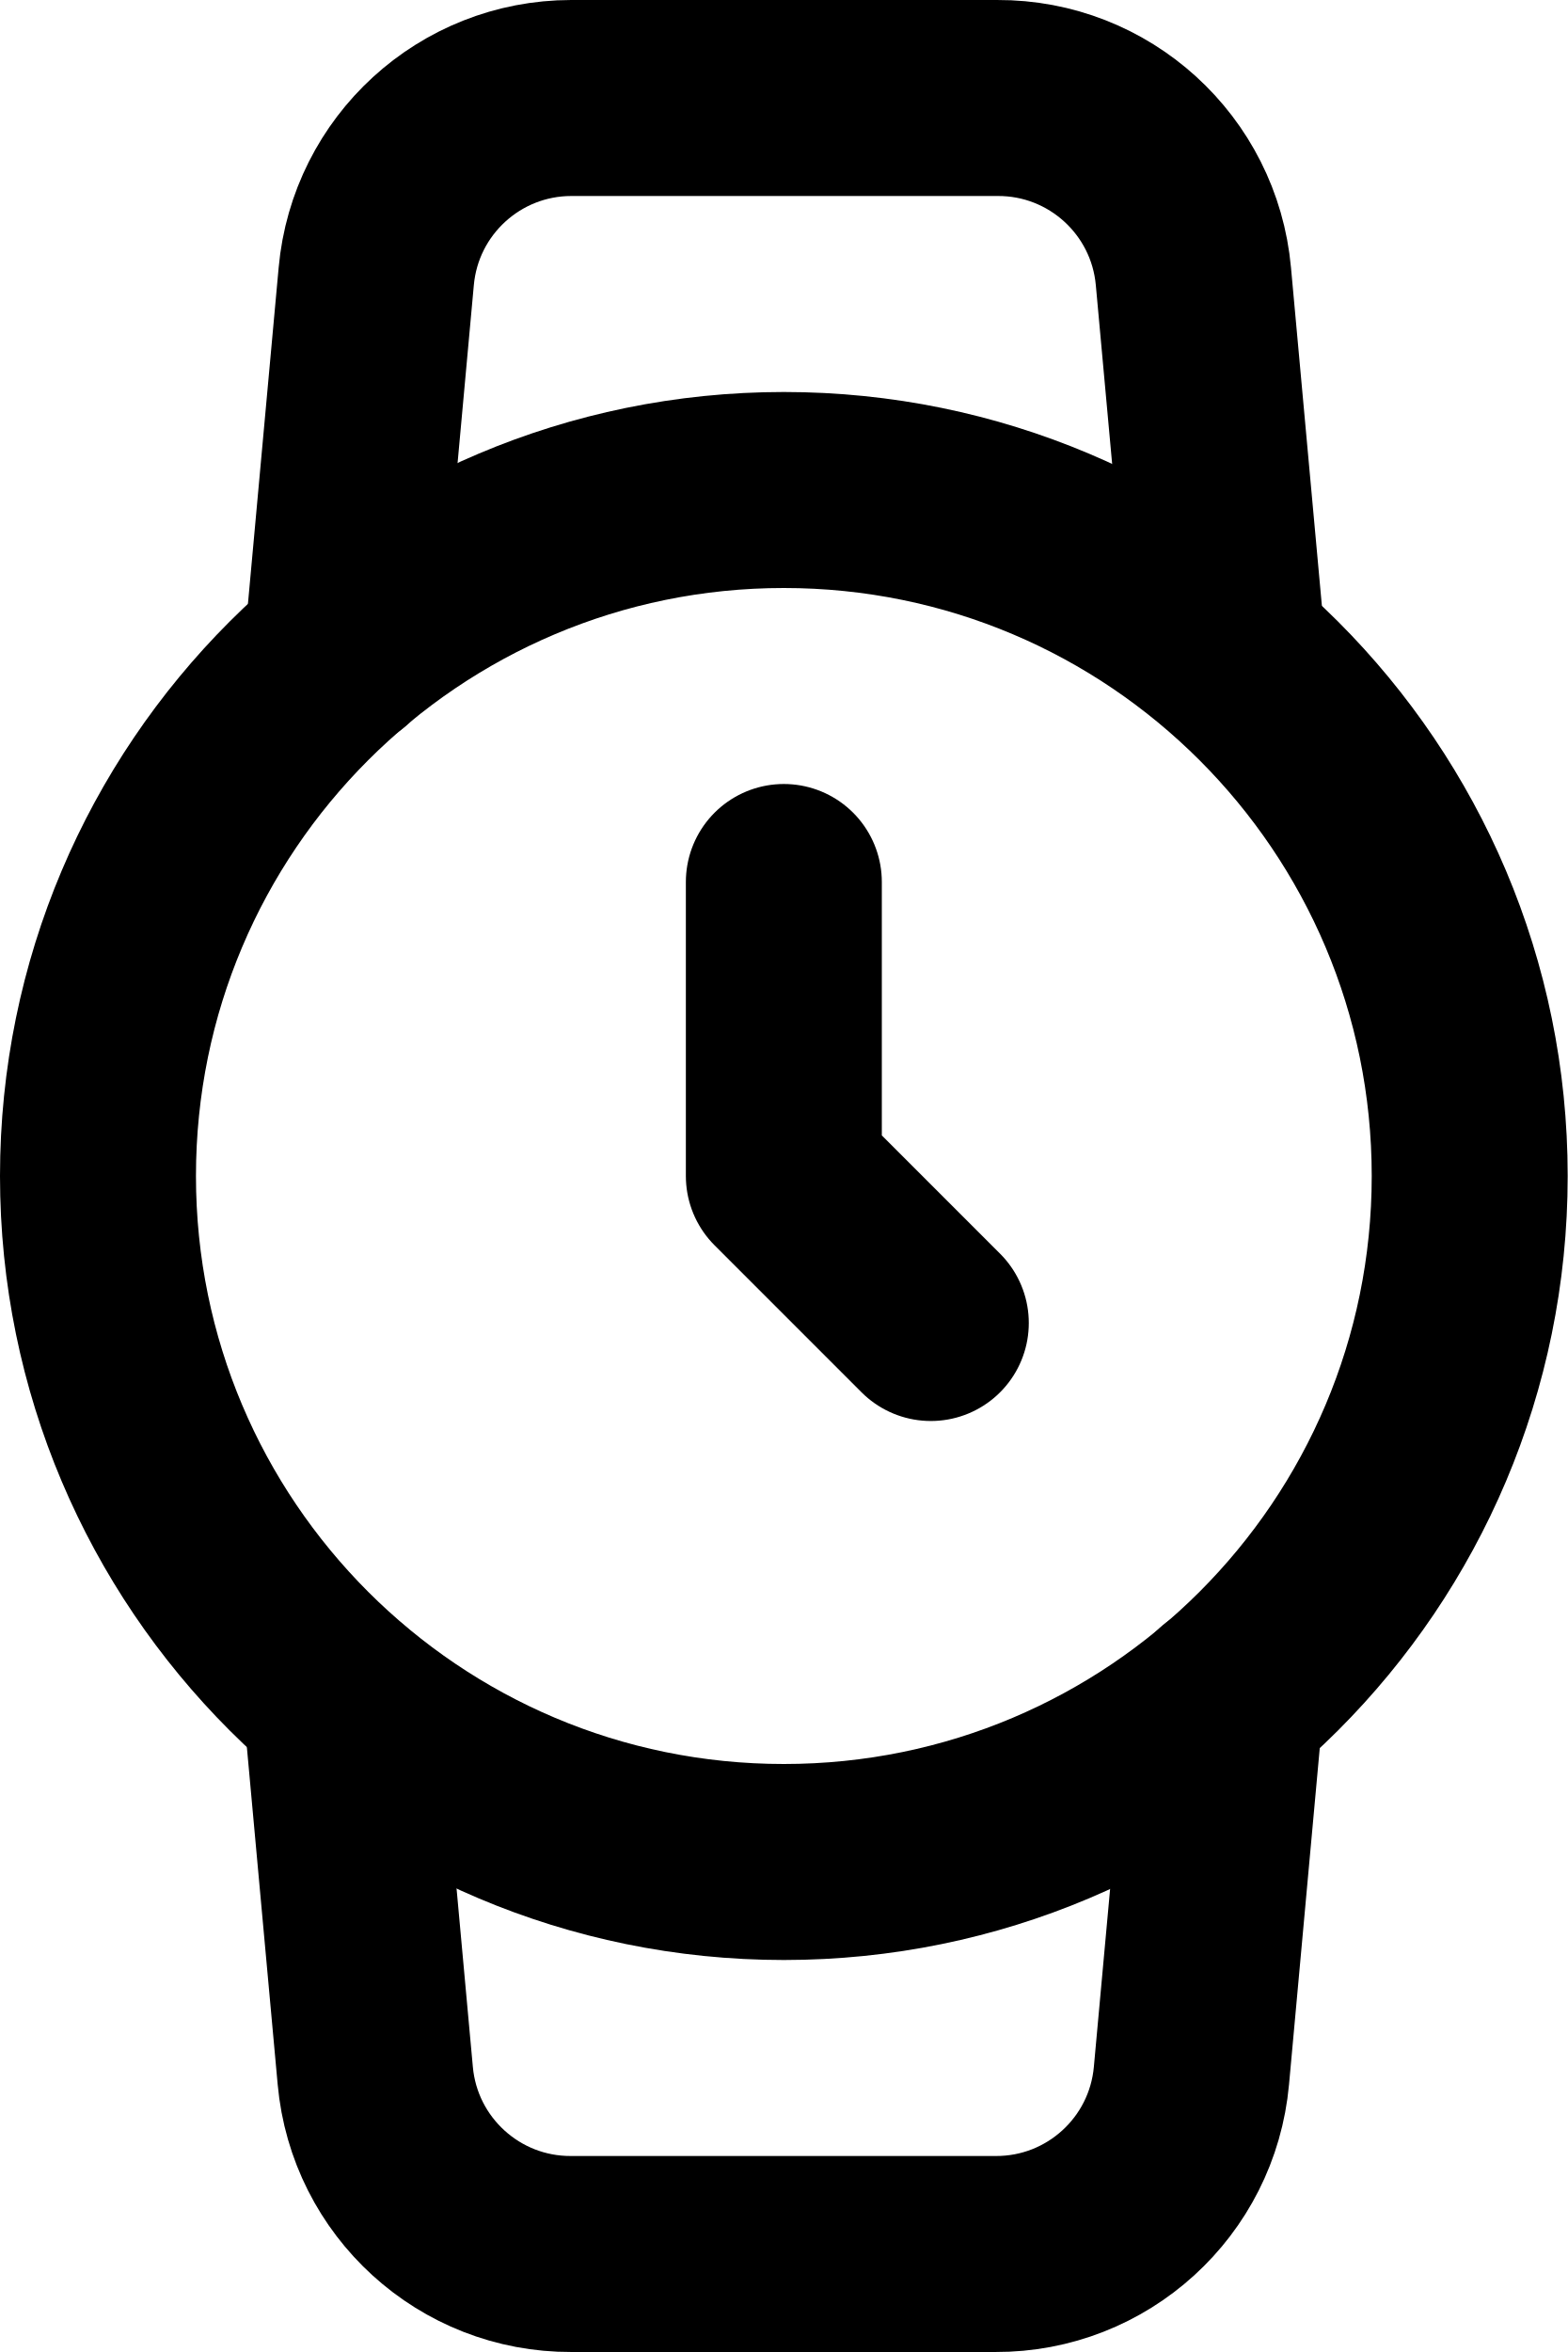
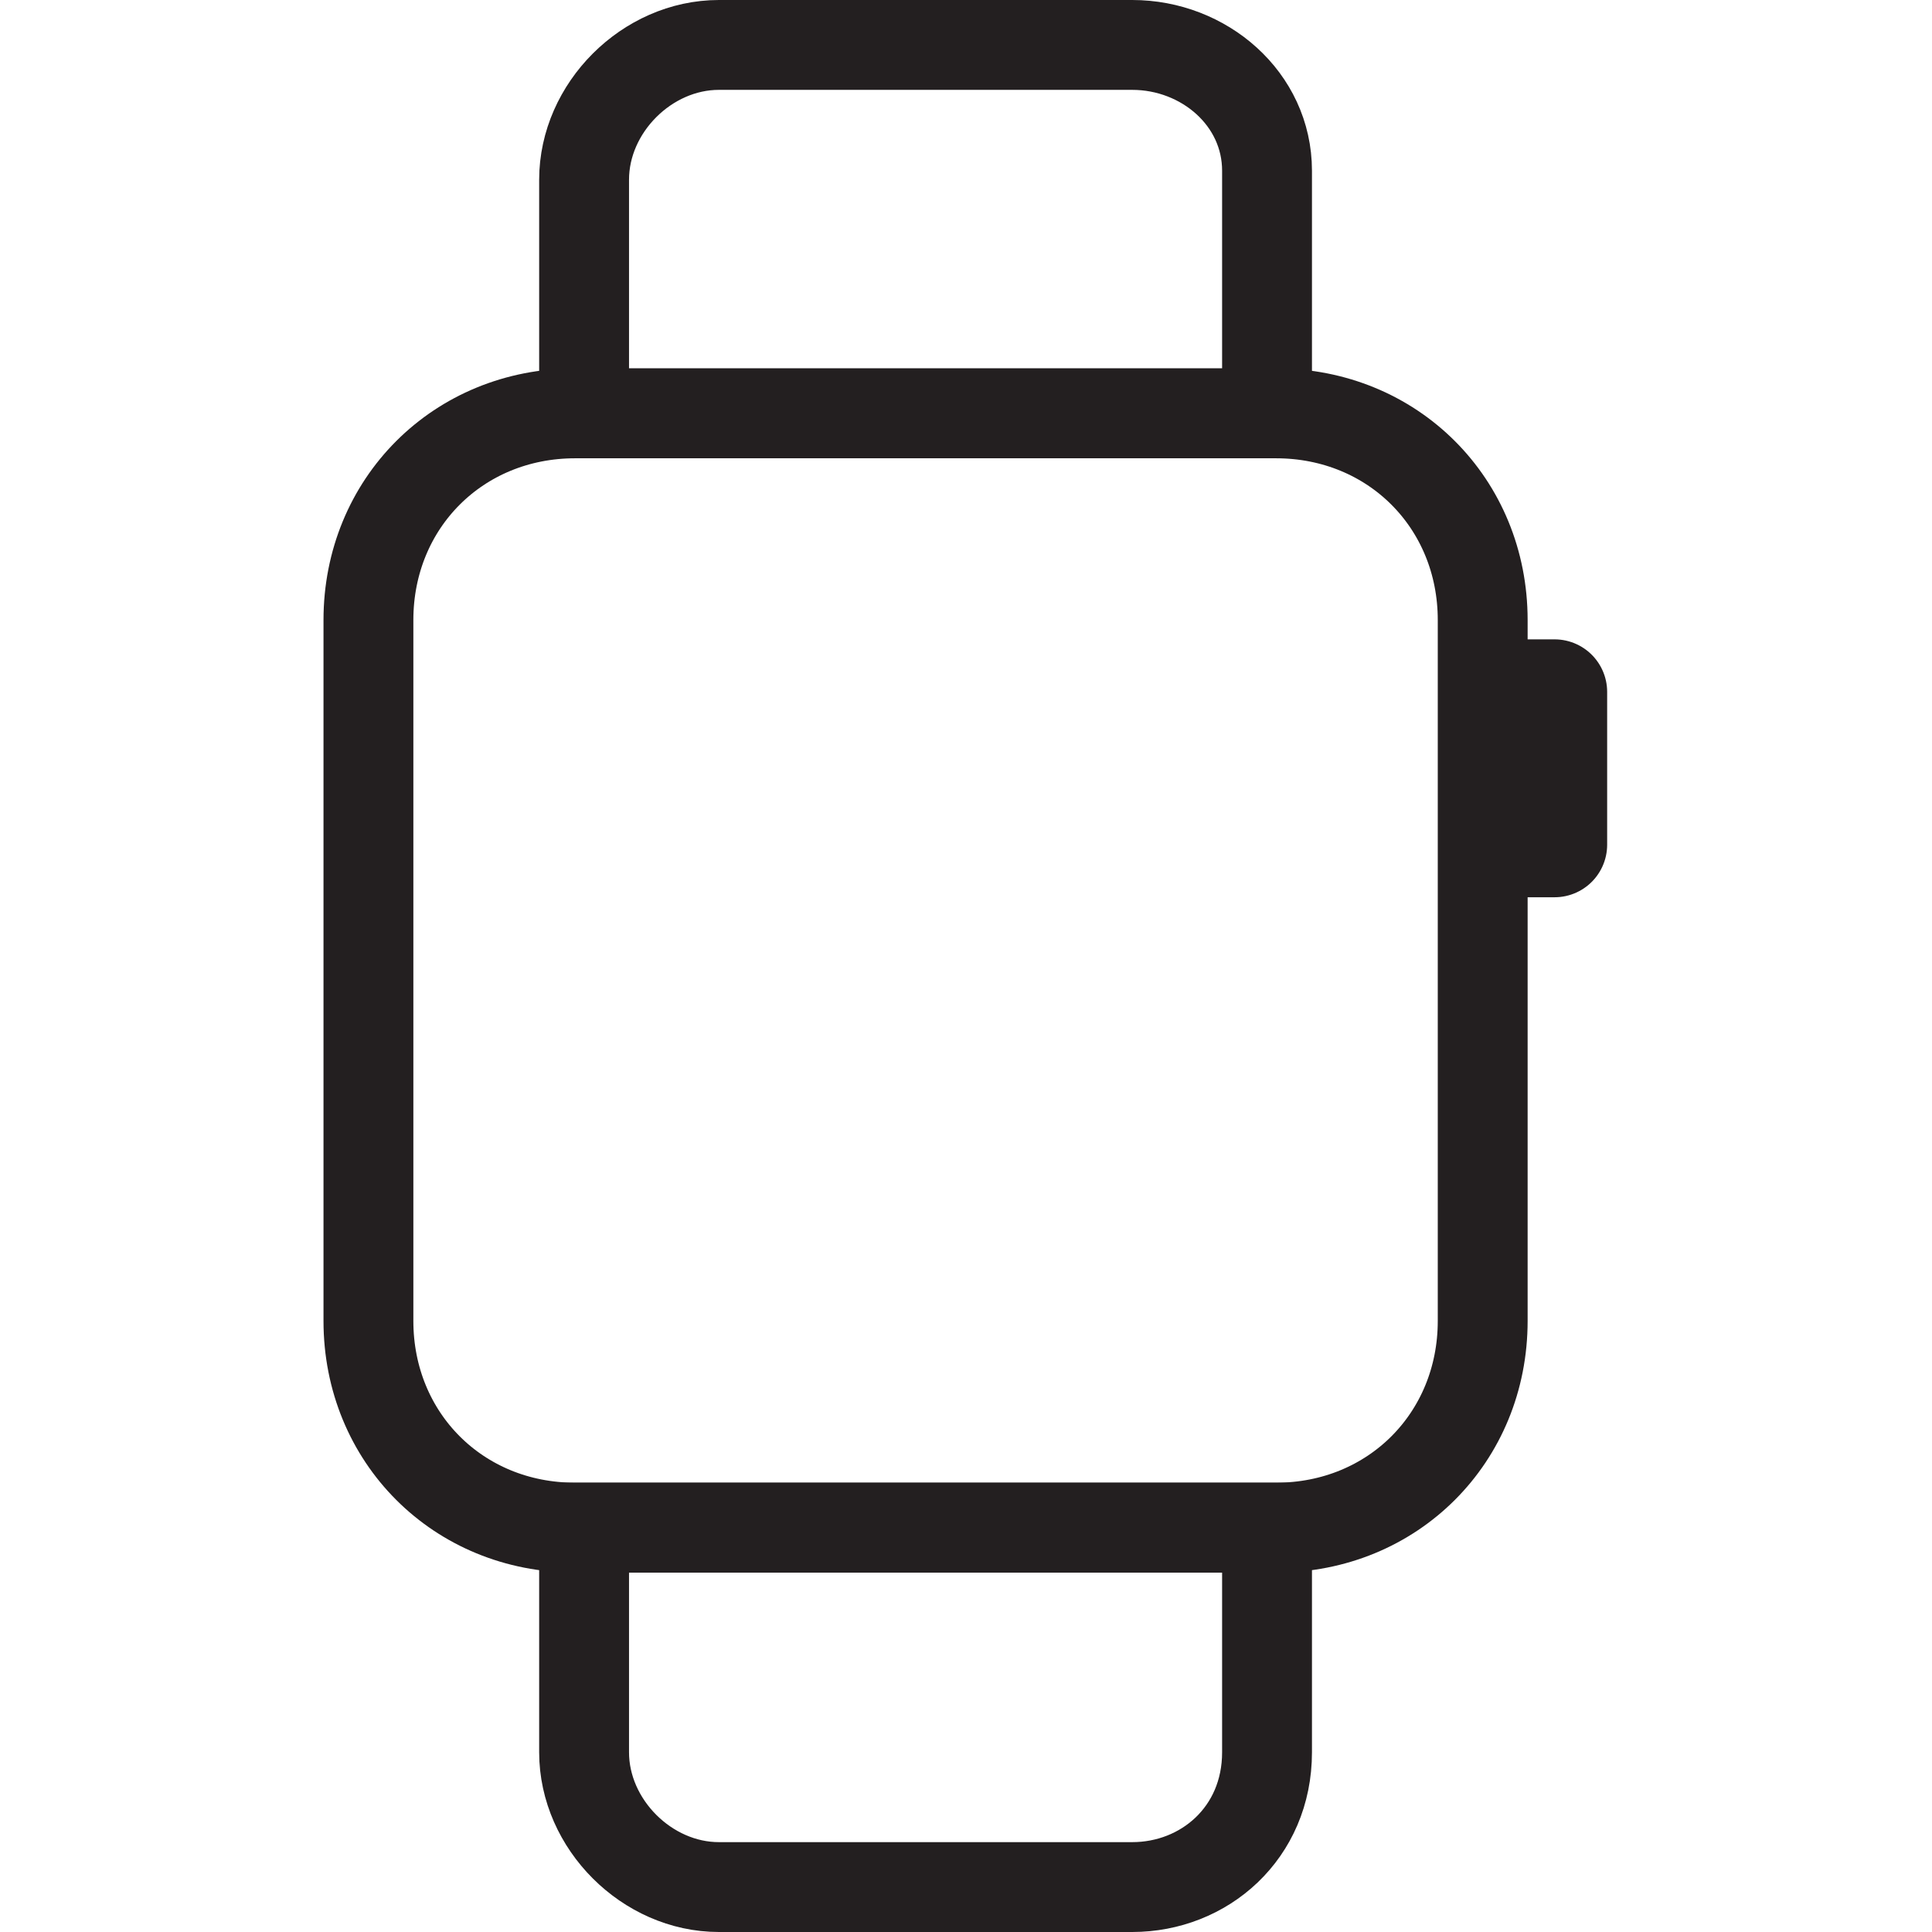
- <svg xmlns="http://www.w3.org/2000/svg" width="16" height="24" viewBox="0 0 16 24">
-   <g fill="none" fill-rule="evenodd" stroke="#000" stroke-linecap="round" stroke-linejoin="round" stroke-width="2" transform="translate(1 1)">
-     <circle cx="7" cy="11" r="7" />
-     <path d="M7 8v3l1.5 1.5M11.51 16.35l-.35 3.83a2 2 0 01-2 1.82H4.83a2 2 0 01-2-1.82l-.35-3.83m.01-10.7l.35-3.83A2 2 0 014.83 0h4.35a2 2 0 012 1.82l.35 3.83" />
+ <svg xmlns="http://www.w3.org/2000/svg" version="1.1" id="Layer_1" x="0px" y="0px" viewBox="0 0 21.5 21.5" style="enable-background:new 0 0 21.5 21.5;" xml:space="preserve">
+   <style type="text/css">
+ 	.st0{fill:none;stroke:#231F20;stroke-miterlimit:10;}
+ 	.st1{fill:none;stroke:#231F20;stroke-width:1.17;stroke-linecap:round;stroke-linejoin:round;}
+ </style>
+   <g id="Layer_2_1_">
+     <g id="Layer_1-2">
+       <path class="st0" d="M6.4,4.6h7.8c1.3,0,2.3,1,2.3,2.3v7.8c0,1.3-1,2.3-2.3,2.3H6.4c-1.3,0-2.3-1-2.3-2.3V6.9    C4.1,5.6,5.1,4.6,6.4,4.6z" />
+       <path class="st0" d="M8,0.5h4.6c0.8,0,1.5,0.6,1.5,1.4c0,0,0,0,0,0.1v2.6l0,0H6.5l0,0V2C6.5,1.2,7.2,0.5,8,0.5C8,0.5,8,0.5,8,0.5z    " />
+       <path class="st0" d="M12.6,21H8c-0.8,0-1.5-0.7-1.5-1.5V17l0,0h7.6l0,0v2.5C14.1,20.4,13.4,21,12.6,21z" />
+       <rect x="16.6" y="7.7" class="st1" width="0.7" height="1.7" />
+     </g>
  </g>
</svg>
